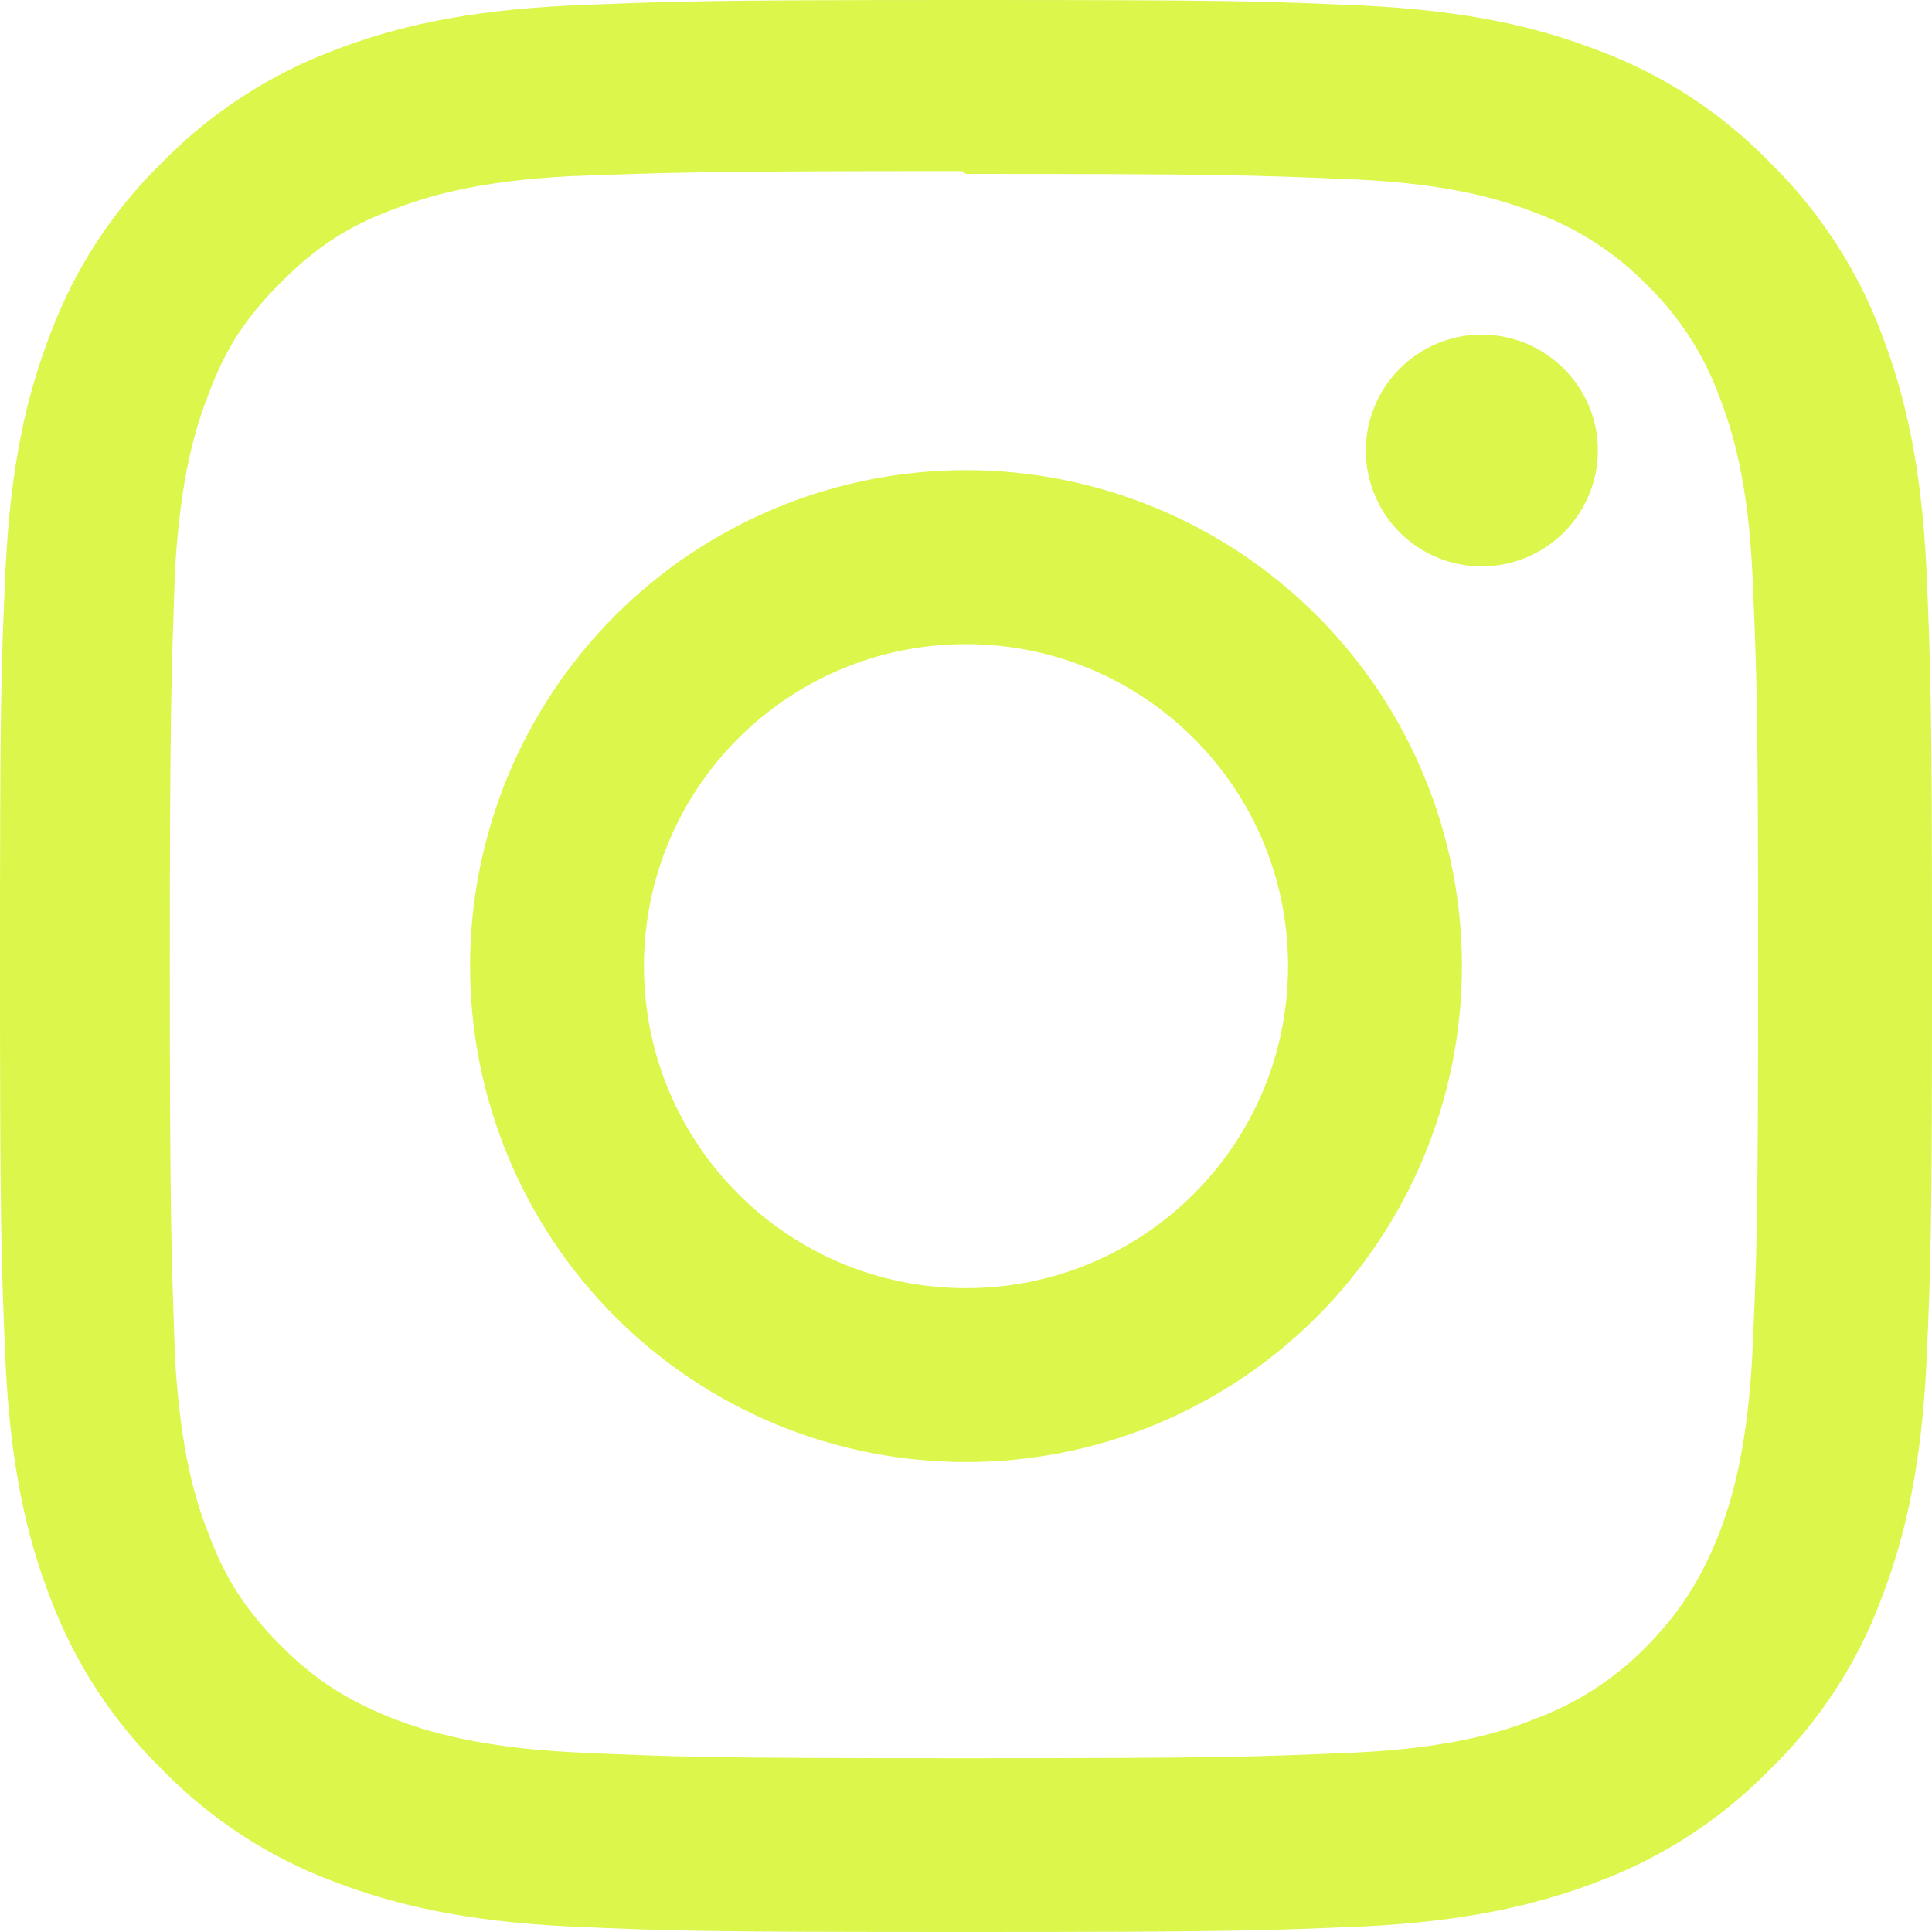
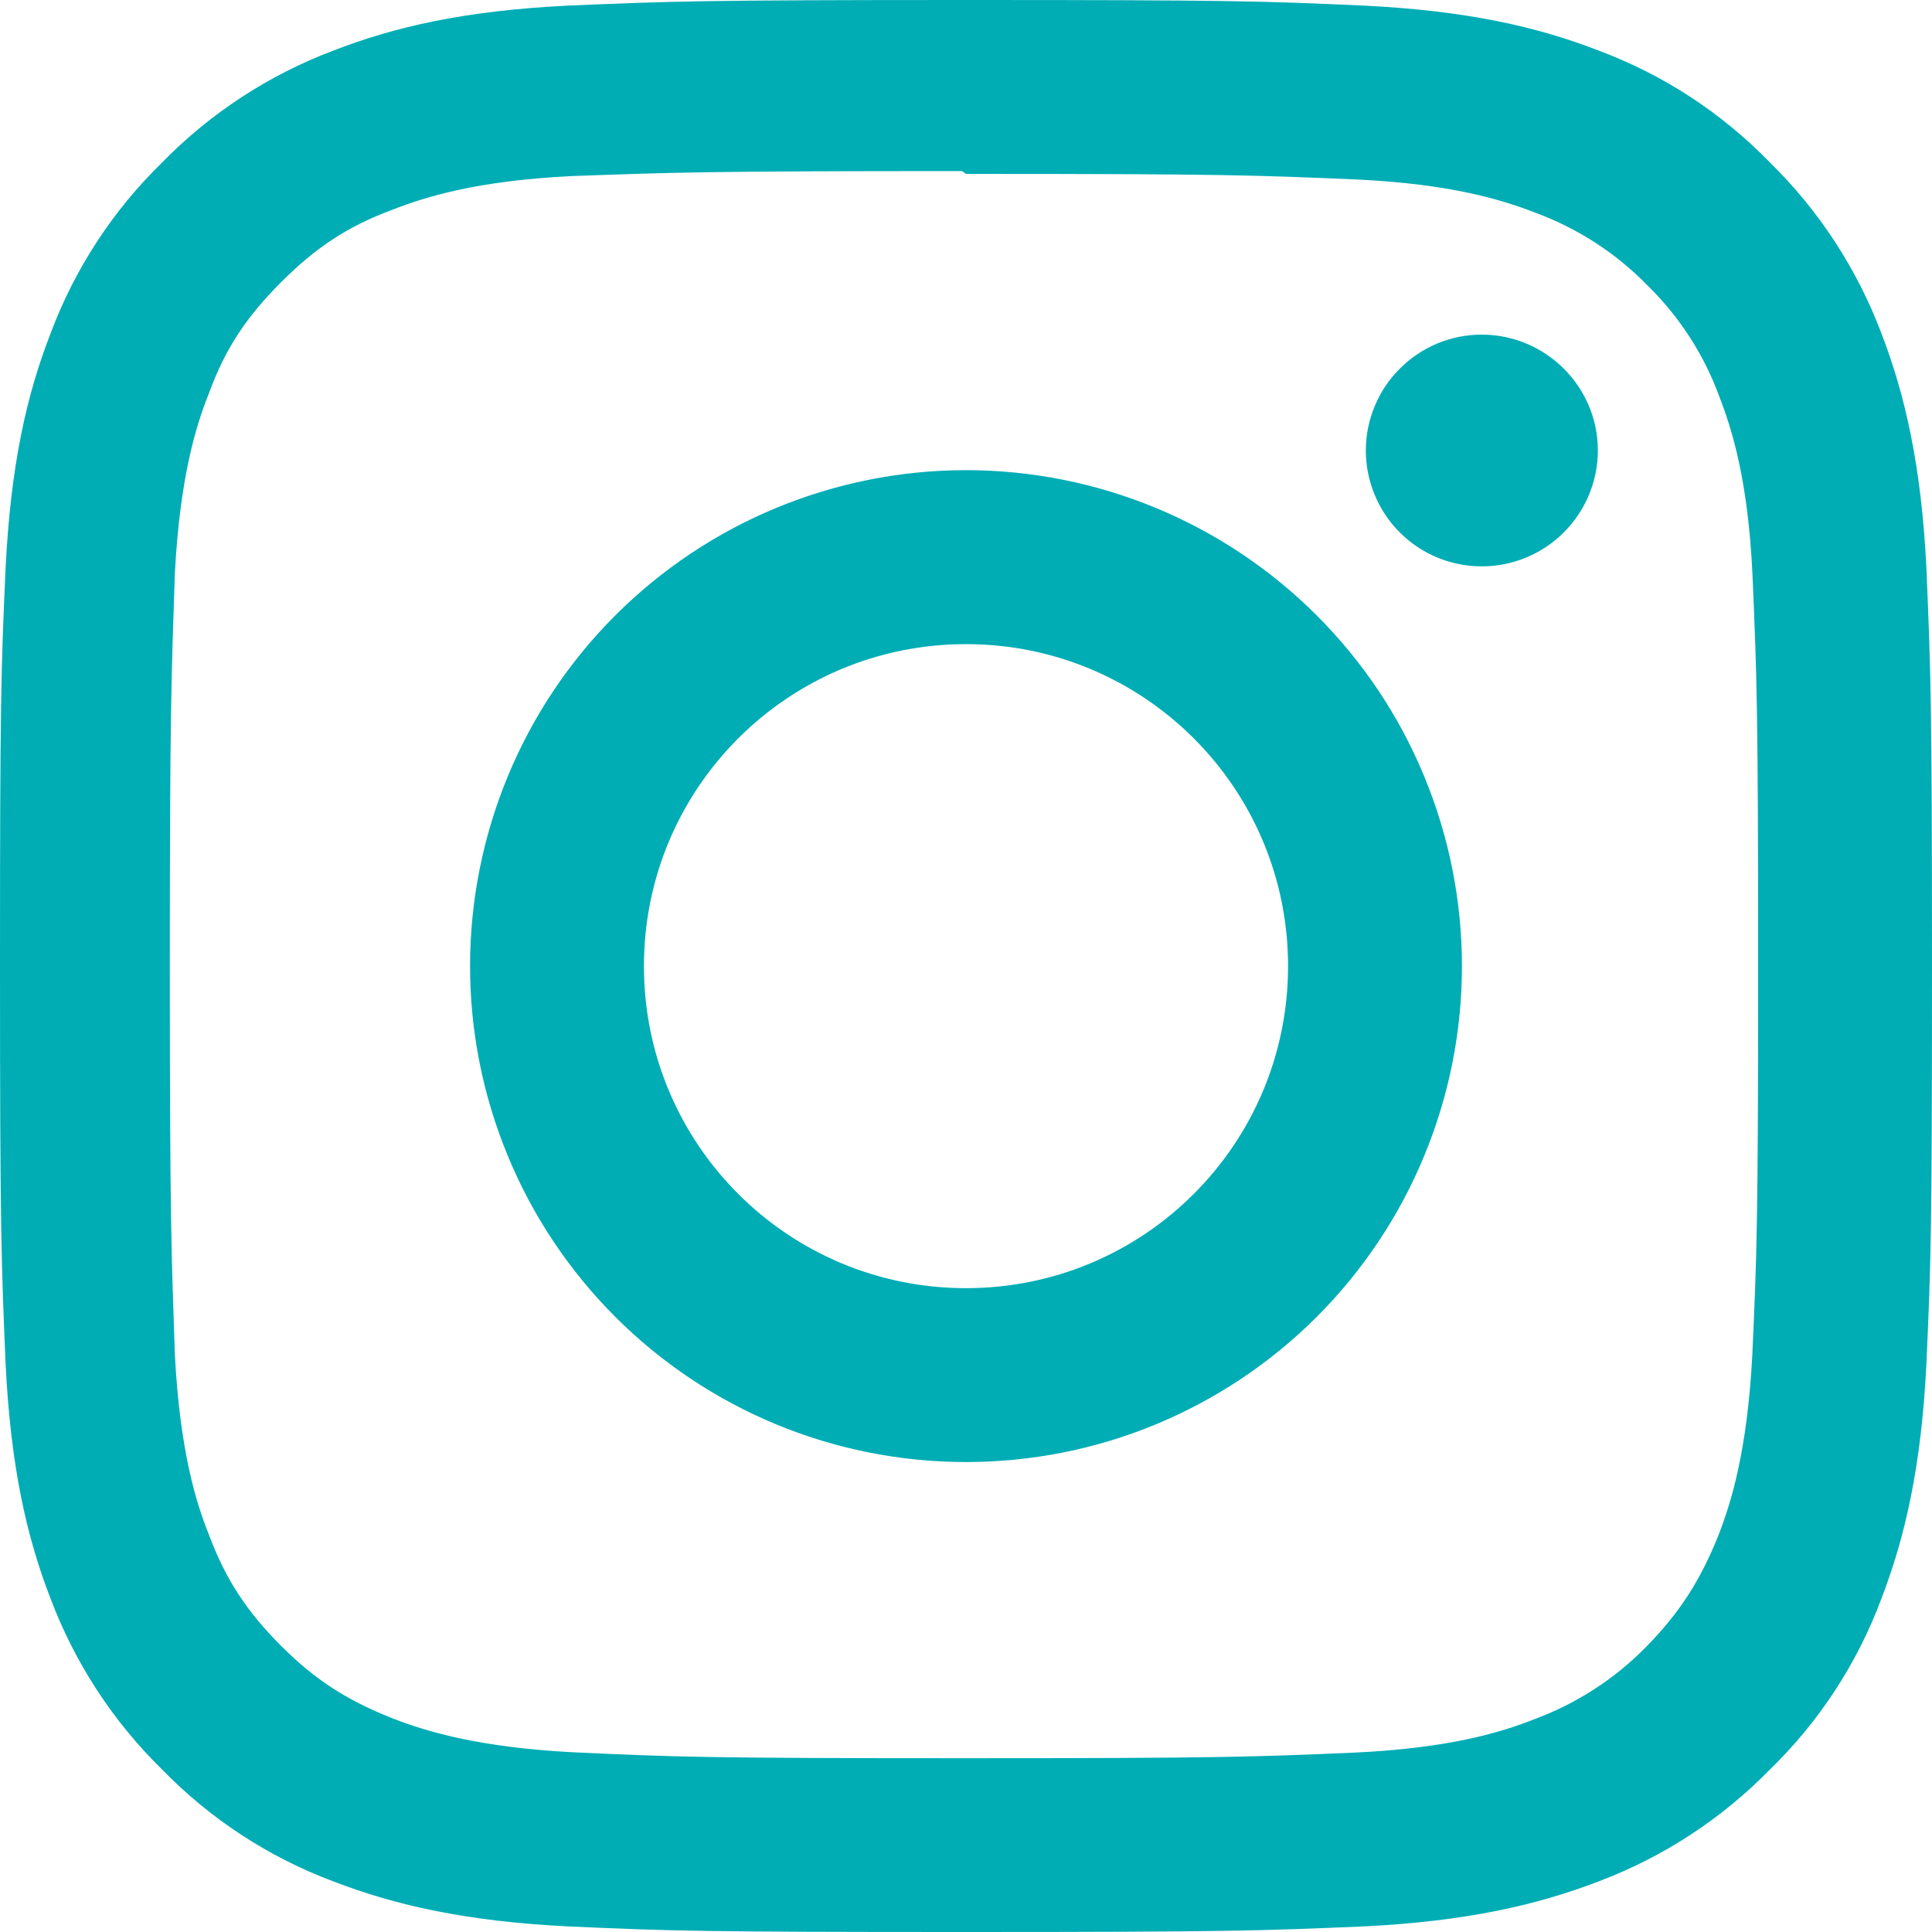
- <svg xmlns="http://www.w3.org/2000/svg" width="20" height="20" viewBox="0 0 20 20" fill="none">
-   <path d="M10 0C7.282 0 6.943 0.013 5.879 0.058C4.811 0.111 4.088 0.276 3.45 0.524C2.783 0.776 2.179 1.17 1.68 1.68C1.169 2.178 0.774 2.782 0.524 3.45C0.276 4.088 0.111 4.811 0.058 5.879C0.01 6.943 0 7.282 0 10C0 12.719 0.013 13.057 0.058 14.121C0.111 15.186 0.276 15.912 0.524 16.55C0.776 17.217 1.17 17.821 1.68 18.32C2.178 18.831 2.782 19.226 3.45 19.476C4.088 19.721 4.814 19.889 5.879 19.942C6.943 19.99 7.282 20 10 20C12.719 20 13.057 19.987 14.121 19.942C15.186 19.889 15.912 19.72 16.55 19.476C17.217 19.224 17.821 18.83 18.32 18.32C18.832 17.823 19.227 17.218 19.476 16.55C19.721 15.912 19.889 15.186 19.942 14.121C19.99 13.057 20 12.719 20 10C20 7.282 19.987 6.943 19.942 5.879C19.889 4.814 19.72 4.084 19.476 3.45C19.224 2.783 18.83 2.179 18.32 1.68C17.823 1.168 17.218 0.773 16.55 0.524C15.912 0.276 15.186 0.111 14.121 0.058C13.057 0.01 12.719 0 10 0ZM10 1.8C12.67 1.8 12.989 1.813 14.044 1.858C15.017 1.904 15.547 2.067 15.899 2.204C16.334 2.365 16.728 2.62 17.052 2.952C17.383 3.275 17.638 3.668 17.797 4.102C17.934 4.454 18.097 4.984 18.142 5.957C18.187 7.012 18.2 7.332 18.2 10.001C18.2 12.67 18.187 12.989 18.139 14.044C18.086 15.018 17.924 15.548 17.787 15.899C17.597 16.369 17.386 16.697 17.037 17.052C16.712 17.382 16.319 17.636 15.884 17.797C15.537 17.935 14.999 18.097 14.022 18.143C12.962 18.188 12.649 18.201 9.973 18.201C7.296 18.201 6.984 18.188 5.922 18.139C4.949 18.087 4.412 17.924 4.06 17.787C3.585 17.598 3.259 17.387 2.91 17.038C2.558 16.686 2.335 16.351 2.162 15.885C2.022 15.538 1.862 15 1.81 14.023C1.775 12.975 1.758 12.65 1.758 9.986C1.758 7.323 1.775 6.997 1.81 5.936C1.862 4.959 2.022 4.422 2.162 4.074C2.335 3.598 2.559 3.273 2.91 2.921C3.259 2.573 3.585 2.348 4.06 2.172C4.412 2.035 4.936 1.872 5.913 1.823C6.973 1.785 7.286 1.771 9.959 1.771L10 1.8ZM10 4.867C9.326 4.867 8.658 5 8.035 5.258C7.412 5.516 6.846 5.894 6.369 6.371C5.893 6.847 5.514 7.413 5.257 8.036C4.999 8.659 4.866 9.327 4.866 10.001C4.866 10.675 4.999 11.343 5.257 11.966C5.514 12.589 5.893 13.155 6.369 13.632C6.846 14.109 7.412 14.487 8.035 14.745C8.658 15.003 9.326 15.135 10 15.135C10.674 15.135 11.342 15.003 11.965 14.745C12.588 14.487 13.154 14.109 13.631 13.632C14.107 13.155 14.486 12.589 14.743 11.966C15.001 11.343 15.134 10.675 15.134 10.001C15.134 9.327 15.001 8.659 14.743 8.036C14.486 7.413 14.107 6.847 13.631 6.371C13.154 5.894 12.588 5.516 11.965 5.258C11.342 5 10.674 4.867 10 4.867ZM10 13.335C8.157 13.335 6.666 11.844 6.666 10.001C6.666 8.159 8.157 6.668 10 6.668C11.843 6.668 13.334 8.159 13.334 10.001C13.334 11.844 11.843 13.335 10 13.335ZM16.541 4.662C16.541 4.981 16.414 5.286 16.188 5.512C15.963 5.737 15.657 5.863 15.339 5.863C15.181 5.863 15.025 5.832 14.88 5.772C14.734 5.712 14.602 5.623 14.491 5.512C14.379 5.401 14.291 5.268 14.231 5.123C14.17 4.977 14.139 4.821 14.139 4.664C14.139 4.506 14.17 4.35 14.231 4.205C14.291 4.059 14.379 3.927 14.491 3.816C14.602 3.704 14.734 3.616 14.88 3.555C15.025 3.495 15.181 3.464 15.339 3.464C15.999 3.464 16.541 4.002 16.541 4.662Z" fill="#DCF64B" />
+ <svg xmlns="http://www.w3.org/2000/svg" width="20" height="20" viewBox="0 0 20 20" fill="#00adb5">
+   <path d="M10 0C7.282 0 6.943 0.013 5.879 0.058C4.811 0.111 4.088 0.276 3.45 0.524C2.783 0.776 2.179 1.17 1.68 1.68C1.169 2.178 0.774 2.782 0.524 3.45C0.276 4.088 0.111 4.811 0.058 5.879C0.01 6.943 0 7.282 0 10C0 12.719 0.013 13.057 0.058 14.121C0.111 15.186 0.276 15.912 0.524 16.55C0.776 17.217 1.17 17.821 1.68 18.32C2.178 18.831 2.782 19.226 3.45 19.476C4.088 19.721 4.814 19.889 5.879 19.942C6.943 19.99 7.282 20 10 20C12.719 20 13.057 19.987 14.121 19.942C15.186 19.889 15.912 19.72 16.55 19.476C17.217 19.224 17.821 18.83 18.32 18.32C18.832 17.823 19.227 17.218 19.476 16.55C19.721 15.912 19.889 15.186 19.942 14.121C19.99 13.057 20 12.719 20 10C20 7.282 19.987 6.943 19.942 5.879C19.889 4.814 19.72 4.084 19.476 3.45C19.224 2.783 18.83 2.179 18.32 1.68C17.823 1.168 17.218 0.773 16.55 0.524C15.912 0.276 15.186 0.111 14.121 0.058C13.057 0.01 12.719 0 10 0ZM10 1.8C12.67 1.8 12.989 1.813 14.044 1.858C15.017 1.904 15.547 2.067 15.899 2.204C16.334 2.365 16.728 2.62 17.052 2.952C17.383 3.275 17.638 3.668 17.797 4.102C17.934 4.454 18.097 4.984 18.142 5.957C18.187 7.012 18.2 7.332 18.2 10.001C18.2 12.67 18.187 12.989 18.139 14.044C18.086 15.018 17.924 15.548 17.787 15.899C17.597 16.369 17.386 16.697 17.037 17.052C16.712 17.382 16.319 17.636 15.884 17.797C15.537 17.935 14.999 18.097 14.022 18.143C12.962 18.188 12.649 18.201 9.973 18.201C7.296 18.201 6.984 18.188 5.922 18.139C4.949 18.087 4.412 17.924 4.06 17.787C3.585 17.598 3.259 17.387 2.91 17.038C2.558 16.686 2.335 16.351 2.162 15.885C2.022 15.538 1.862 15 1.81 14.023C1.775 12.975 1.758 12.65 1.758 9.986C1.758 7.323 1.775 6.997 1.81 5.936C1.862 4.959 2.022 4.422 2.162 4.074C2.335 3.598 2.559 3.273 2.91 2.921C3.259 2.573 3.585 2.348 4.06 2.172C4.412 2.035 4.936 1.872 5.913 1.823C6.973 1.785 7.286 1.771 9.959 1.771L10 1.8ZM10 4.867C9.326 4.867 8.658 5 8.035 5.258C7.412 5.516 6.846 5.894 6.369 6.371C5.893 6.847 5.514 7.413 5.257 8.036C4.999 8.659 4.866 9.327 4.866 10.001C4.866 10.675 4.999 11.343 5.257 11.966C5.514 12.589 5.893 13.155 6.369 13.632C6.846 14.109 7.412 14.487 8.035 14.745C8.658 15.003 9.326 15.135 10 15.135C10.674 15.135 11.342 15.003 11.965 14.745C12.588 14.487 13.154 14.109 13.631 13.632C14.107 13.155 14.486 12.589 14.743 11.966C15.001 11.343 15.134 10.675 15.134 10.001C15.134 9.327 15.001 8.659 14.743 8.036C14.486 7.413 14.107 6.847 13.631 6.371C13.154 5.894 12.588 5.516 11.965 5.258C11.342 5 10.674 4.867 10 4.867ZM10 13.335C8.157 13.335 6.666 11.844 6.666 10.001C6.666 8.159 8.157 6.668 10 6.668C11.843 6.668 13.334 8.159 13.334 10.001C13.334 11.844 11.843 13.335 10 13.335ZM16.541 4.662C16.541 4.981 16.414 5.286 16.188 5.512C15.963 5.737 15.657 5.863 15.339 5.863C15.181 5.863 15.025 5.832 14.88 5.772C14.734 5.712 14.602 5.623 14.491 5.512C14.379 5.401 14.291 5.268 14.231 5.123C14.17 4.977 14.139 4.821 14.139 4.664C14.139 4.506 14.17 4.35 14.231 4.205C14.291 4.059 14.379 3.927 14.491 3.816C14.602 3.704 14.734 3.616 14.88 3.555C15.025 3.495 15.181 3.464 15.339 3.464C15.999 3.464 16.541 4.002 16.541 4.662Z" />
</svg>
